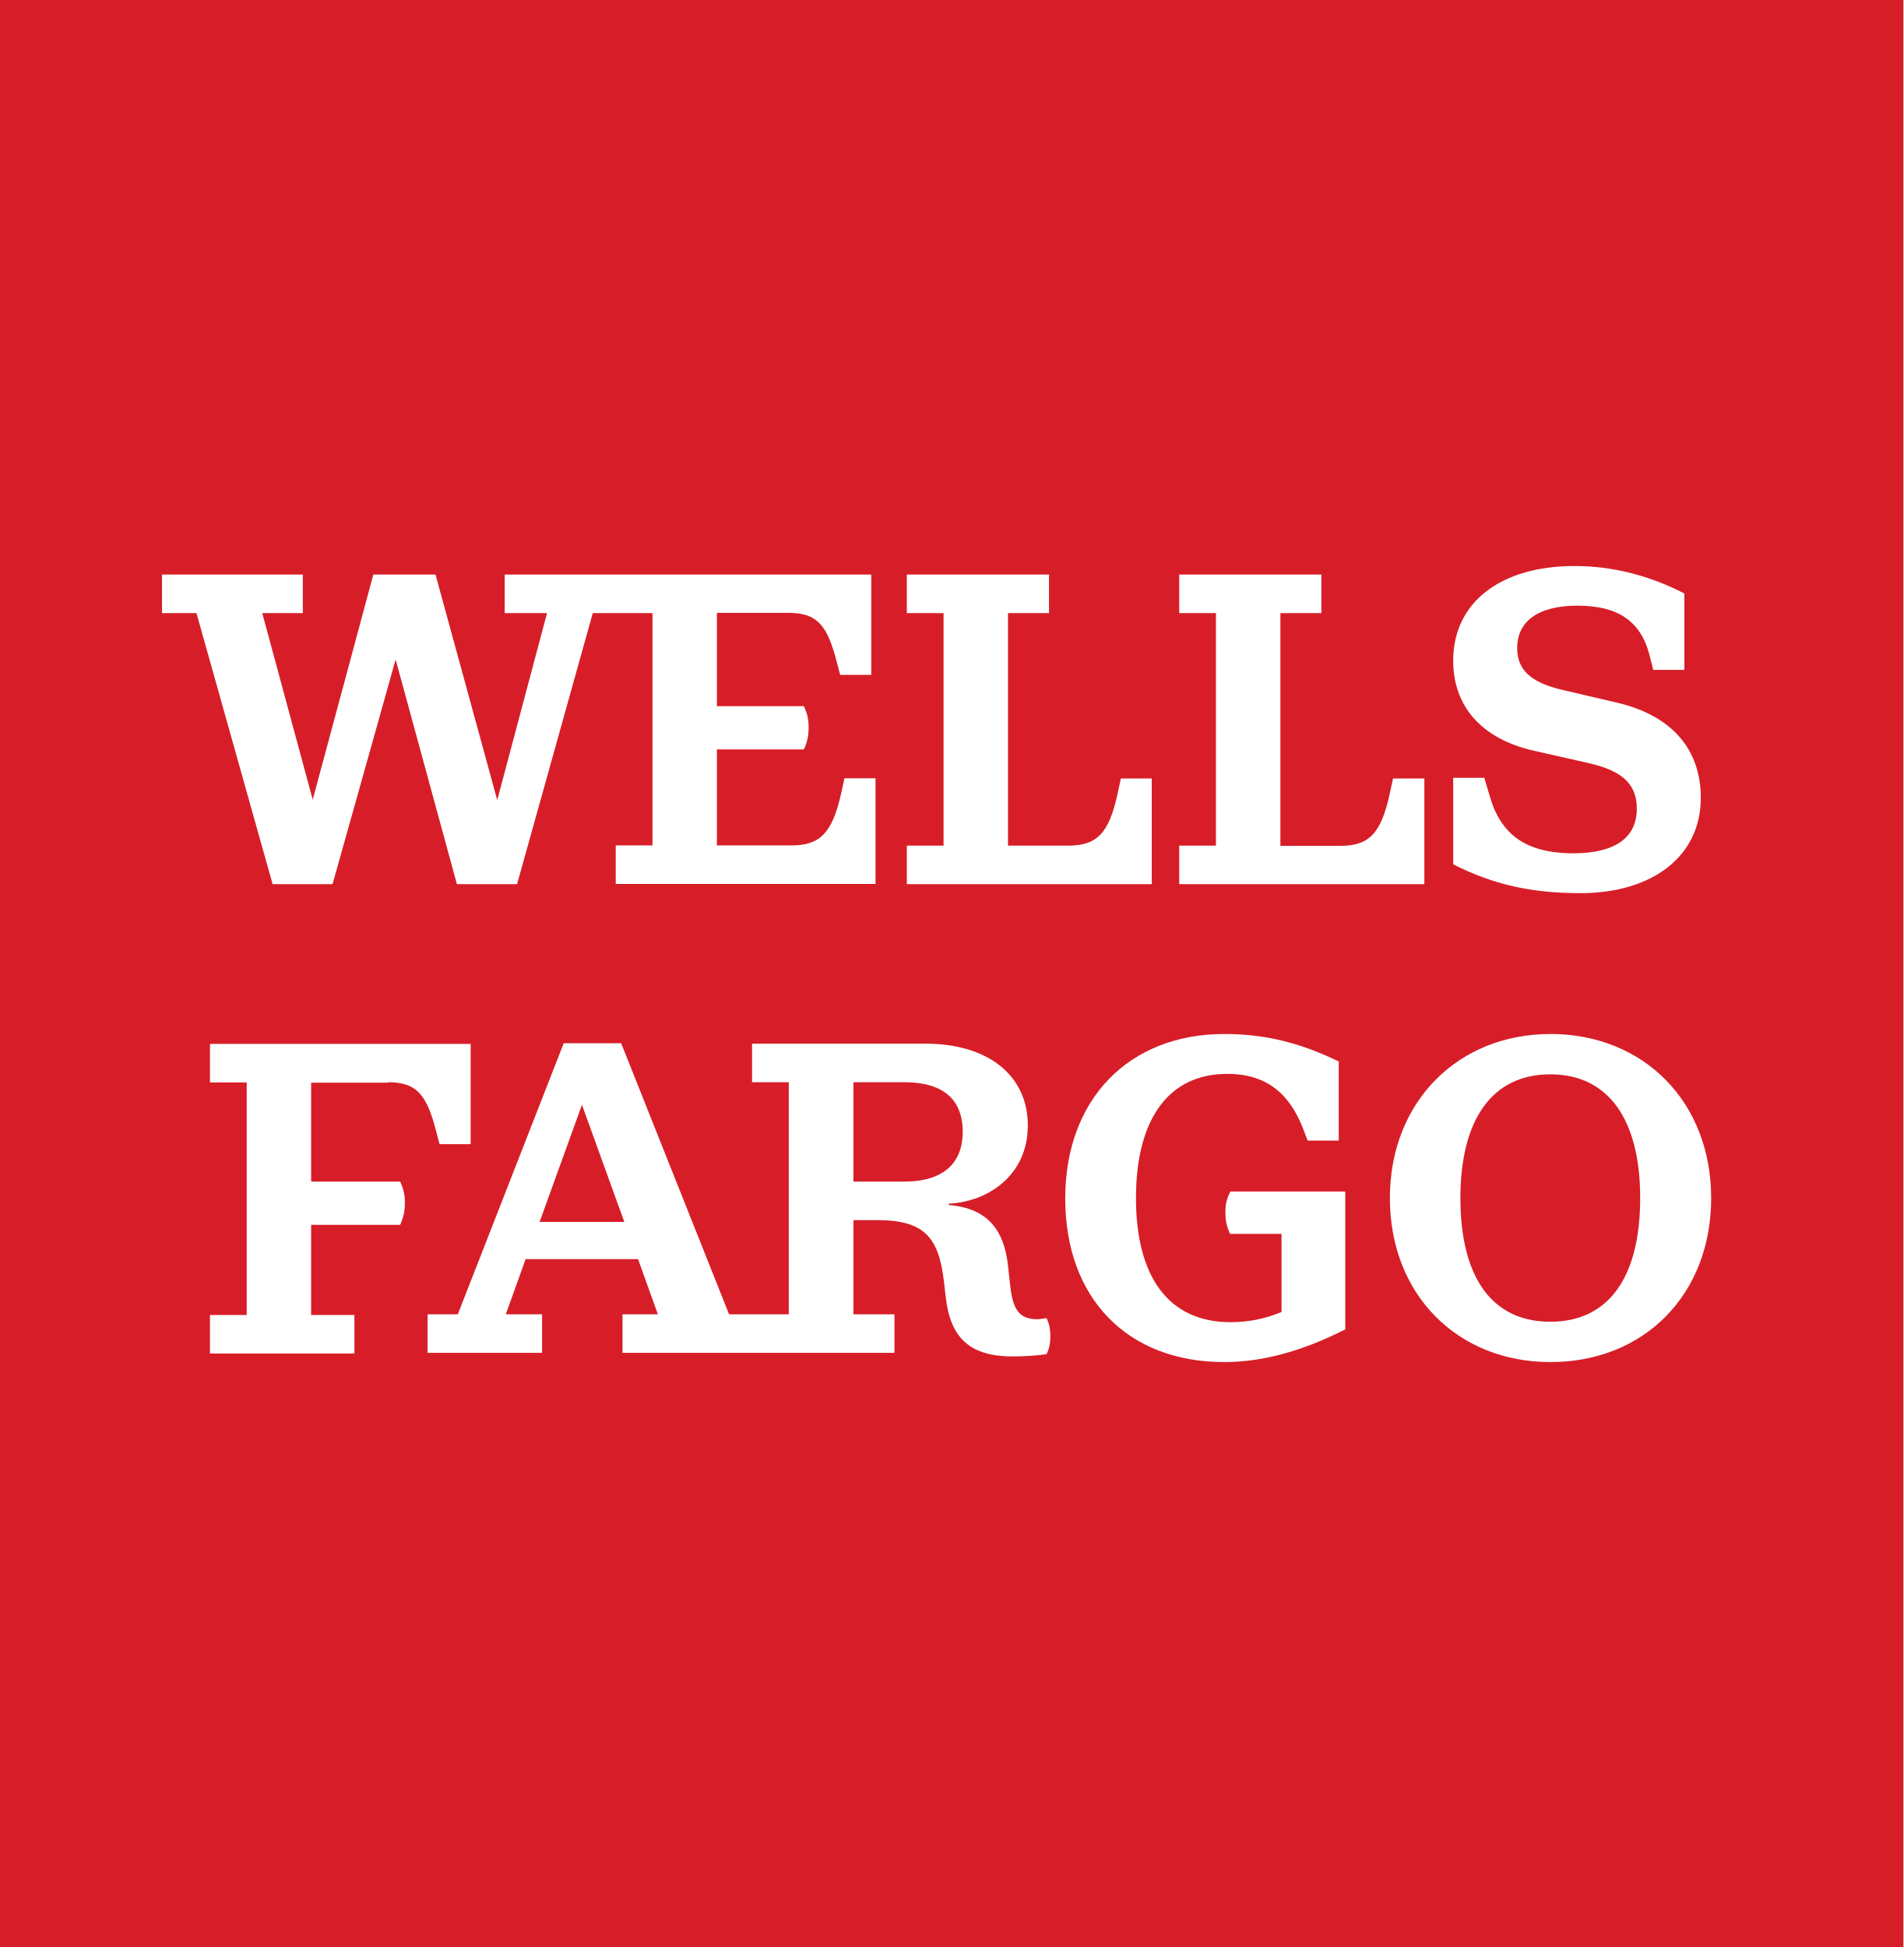
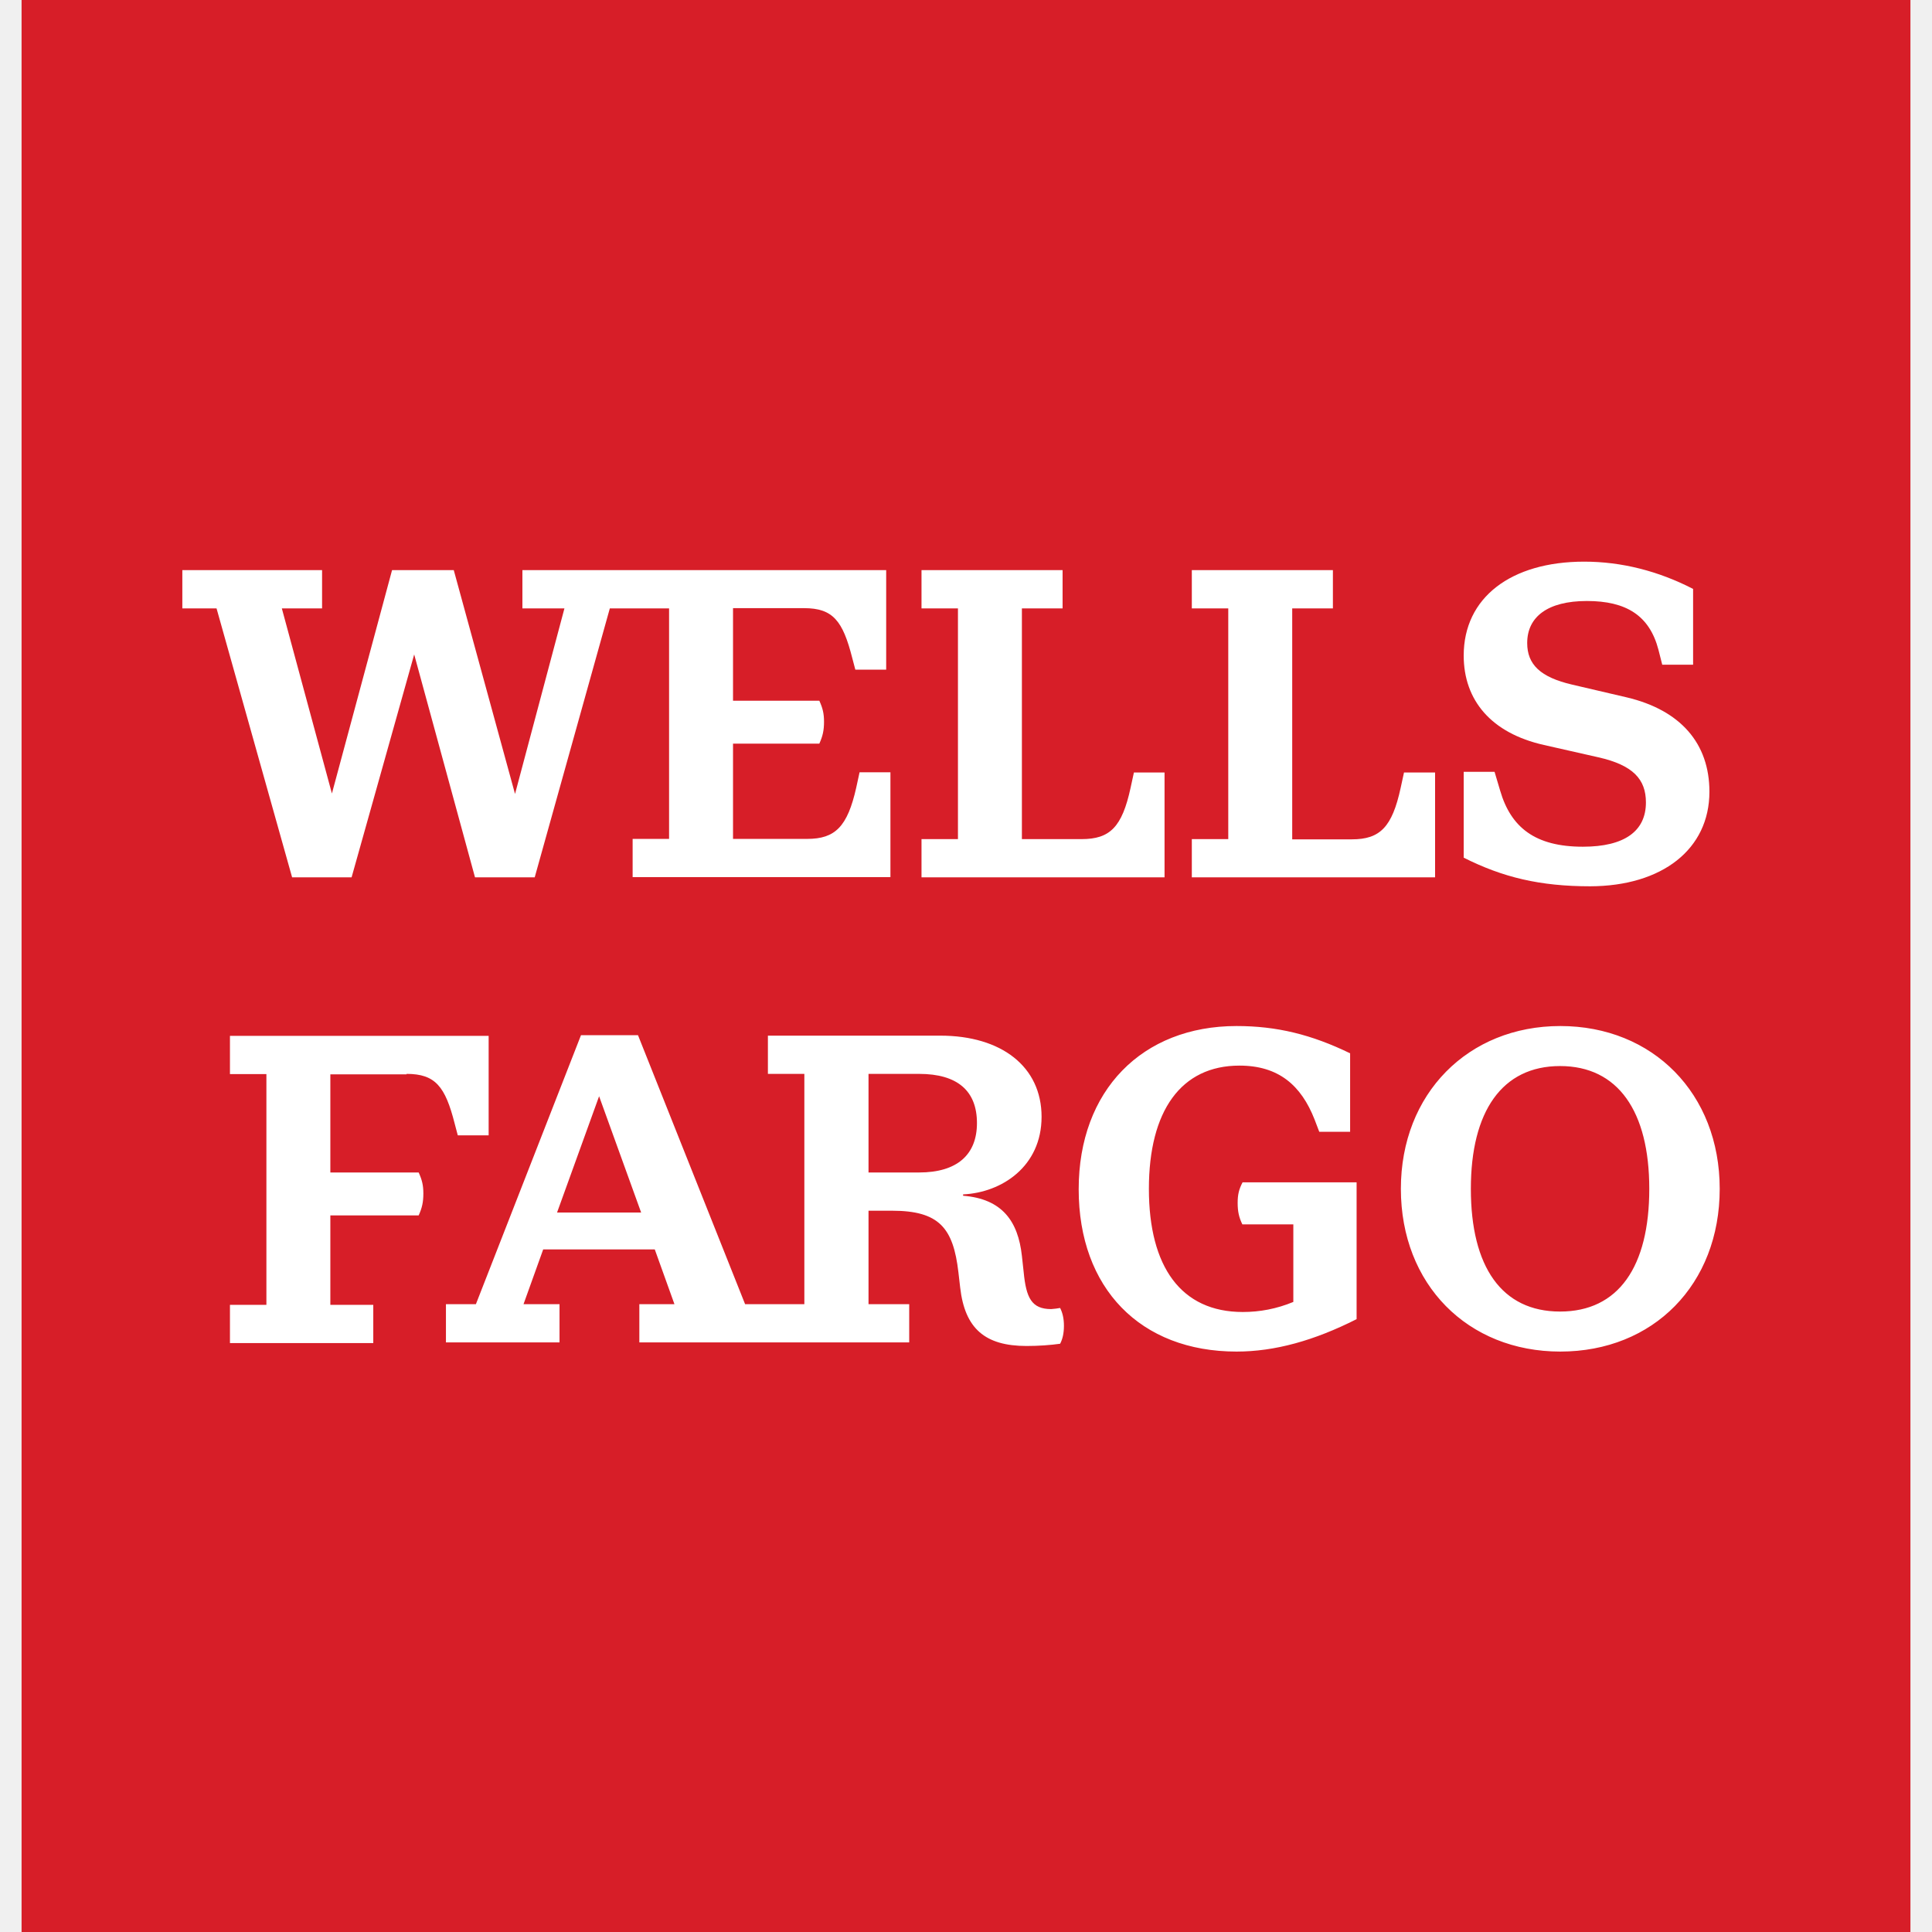
- <svg xmlns="http://www.w3.org/2000/svg" version="1.1" id="Layer_1" x="0px" y="0px" viewBox="0 0 84.48 86.41" style="enable-background:new 0 0 84.48 86.41;" xml:space="preserve">
+ <svg xmlns="http://www.w3.org/2000/svg" version="1.1" id="Layer_1" x="0px" y="0px" viewBox="0 0 84.48 86.41" style="enable-background:new 0 0 84.48 86.41;" xml:space="preserve" width="24" height="24">
  <style type="text/css">
  .st0{fill:#D71E28;}
	.st1{fill:#FFFFFF;}
 </style>
  <g>
    <rect class="st0" width="84.48" height="86.41">
  </rect>
    <path class="st1" d="M51.13,34.55h-1.38l-0.15,0.69c-0.38,1.75-0.92,2.29-2.19,2.29h-2.67V27.21h1.82V25.5h-6.31v1.71h1.63v10.32   h-1.63v1.71h10.87V34.55 M12.1,39.24L8.72,27.21H7.19V25.5h6.25v1.71h-1.8l2.24,8.28l2.69-9.99h2.76l2.74,10.01l2.21-8.3H22.4V25.5   h16.27v4.45h-1.38l-0.14-0.53c-0.42-1.65-0.86-2.22-2.15-2.22h-3.18v4.14h3.86c0.15,0.33,0.21,0.57,0.21,0.94   c0,0.39-0.06,0.65-0.21,0.98h-3.86v4.26h3.32c1.25,0,1.8-0.55,2.19-2.29l0.15-0.69h1.38v4.69H27.33v-1.71h1.63V27.21h-2.65   l-3.36,12.03h-2.67l-2.72-9.97l-2.8,9.97H12.1">
  </path>
    <path class="st1" d="M75.49,35.41c0-2.16-1.29-3.65-3.7-4.22l-2.44-0.57c-1.42-0.33-2.01-0.9-2.01-1.86c0-1.16,0.9-1.88,2.67-1.88   c1.76,0,2.8,0.65,3.2,2.18l0.17,0.67h1.38v-3.39c-1.55-0.8-3.2-1.22-4.87-1.22c-3.28,0-5.39,1.61-5.39,4.2c0,2,1.23,3.47,3.59,4   l2.43,0.55c1.55,0.35,2.13,0.98,2.13,2.02c0,1.27-0.94,1.98-2.82,1.98c-2.13,0-3.22-0.86-3.7-2.51l-0.25-0.84H64.5v3.84   c1.75,0.88,3.41,1.28,5.66,1.28C73.38,39.63,75.49,37.98,75.49,35.41 M63.21,34.55h-1.38l-0.15,0.69c-0.38,1.75-0.92,2.3-2.18,2.3   h-2.67V27.21h1.82V25.5h-6.31v1.71h1.63v10.32h-1.63v1.71h10.88V34.55">
  </path>
    <path class="st1" d="M72.8,53.17c0-3.47-1.4-5.49-3.99-5.49c-2.59,0-3.99,2.02-3.99,5.49c0,3.49,1.38,5.49,3.99,5.49   C71.42,58.66,72.8,56.66,72.8,53.17 M75.95,53.17c0,4.28-2.97,7.28-7.13,7.28c-4.14,0-7.13-3-7.13-7.28c0-4.26,3.01-7.28,7.13-7.28   C72.96,45.89,75.95,48.91,75.95,53.17 M54.39,53.8c0,0.39,0.06,0.65,0.21,0.96h2.28v3.47c-0.75,0.31-1.5,0.45-2.26,0.45   c-2.76,0-4.2-2.02-4.2-5.51c0-3.49,1.44-5.51,4.05-5.51c1.75,0,2.76,0.88,3.36,2.41l0.21,0.55h1.38v-3.51   c-1.73-0.84-3.28-1.22-5.08-1.22c-4.22,0-7.06,2.88-7.06,7.3c0,4.43,2.76,7.26,7.06,7.26c1.71,0,3.47-0.49,5.37-1.45v-6.12h-5.1   C54.45,53.19,54.39,53.42,54.39,53.8 M42.73,50.23c0-1.43-0.86-2.2-2.59-2.2h-2.26v4.41h2.26C41.85,52.44,42.73,51.64,42.73,50.23    M27.71,54.23l-1.88-5.2l-1.88,5.2H27.71 M46.45,58.5c0.11,0.22,0.17,0.47,0.17,0.8c0,0.33-0.06,0.59-0.17,0.8   c-0.42,0.06-0.96,0.1-1.5,0.1c-1.86,0-2.76-0.78-2.97-2.61l-0.08-0.69c-0.23-1.98-0.86-2.75-2.97-2.75h-1.05v4.18h1.82v1.71H27.63   v-1.71h1.57l-0.88-2.45h-4.99l-0.88,2.45h1.61v1.71h-5.08v-1.71h1.34l4.7-12.03h2.55l4.79,12.03h2.65V48.03h-1.63v-1.71h7.71   c2.74,0,4.53,1.39,4.53,3.63c0,2.22-1.78,3.39-3.51,3.47v0.06c1.75,0.14,2.46,1.14,2.63,2.69l0.08,0.73   c0.11,1.14,0.35,1.65,1.23,1.65C46.2,58.54,46.34,58.52,46.45,58.5 M17.22,48.03c1.29,0,1.73,0.57,2.15,2.22l0.14,0.53h1.38v-4.45   H9.32v1.71h1.63v10.32H9.32v1.71h6.41v-1.71h-1.92v-4h3.95c0.15-0.33,0.21-0.59,0.21-0.98c0-0.37-0.06-0.61-0.21-0.94h-3.95v-4.39   H17.22">
  </path>
  </g>
</svg>
